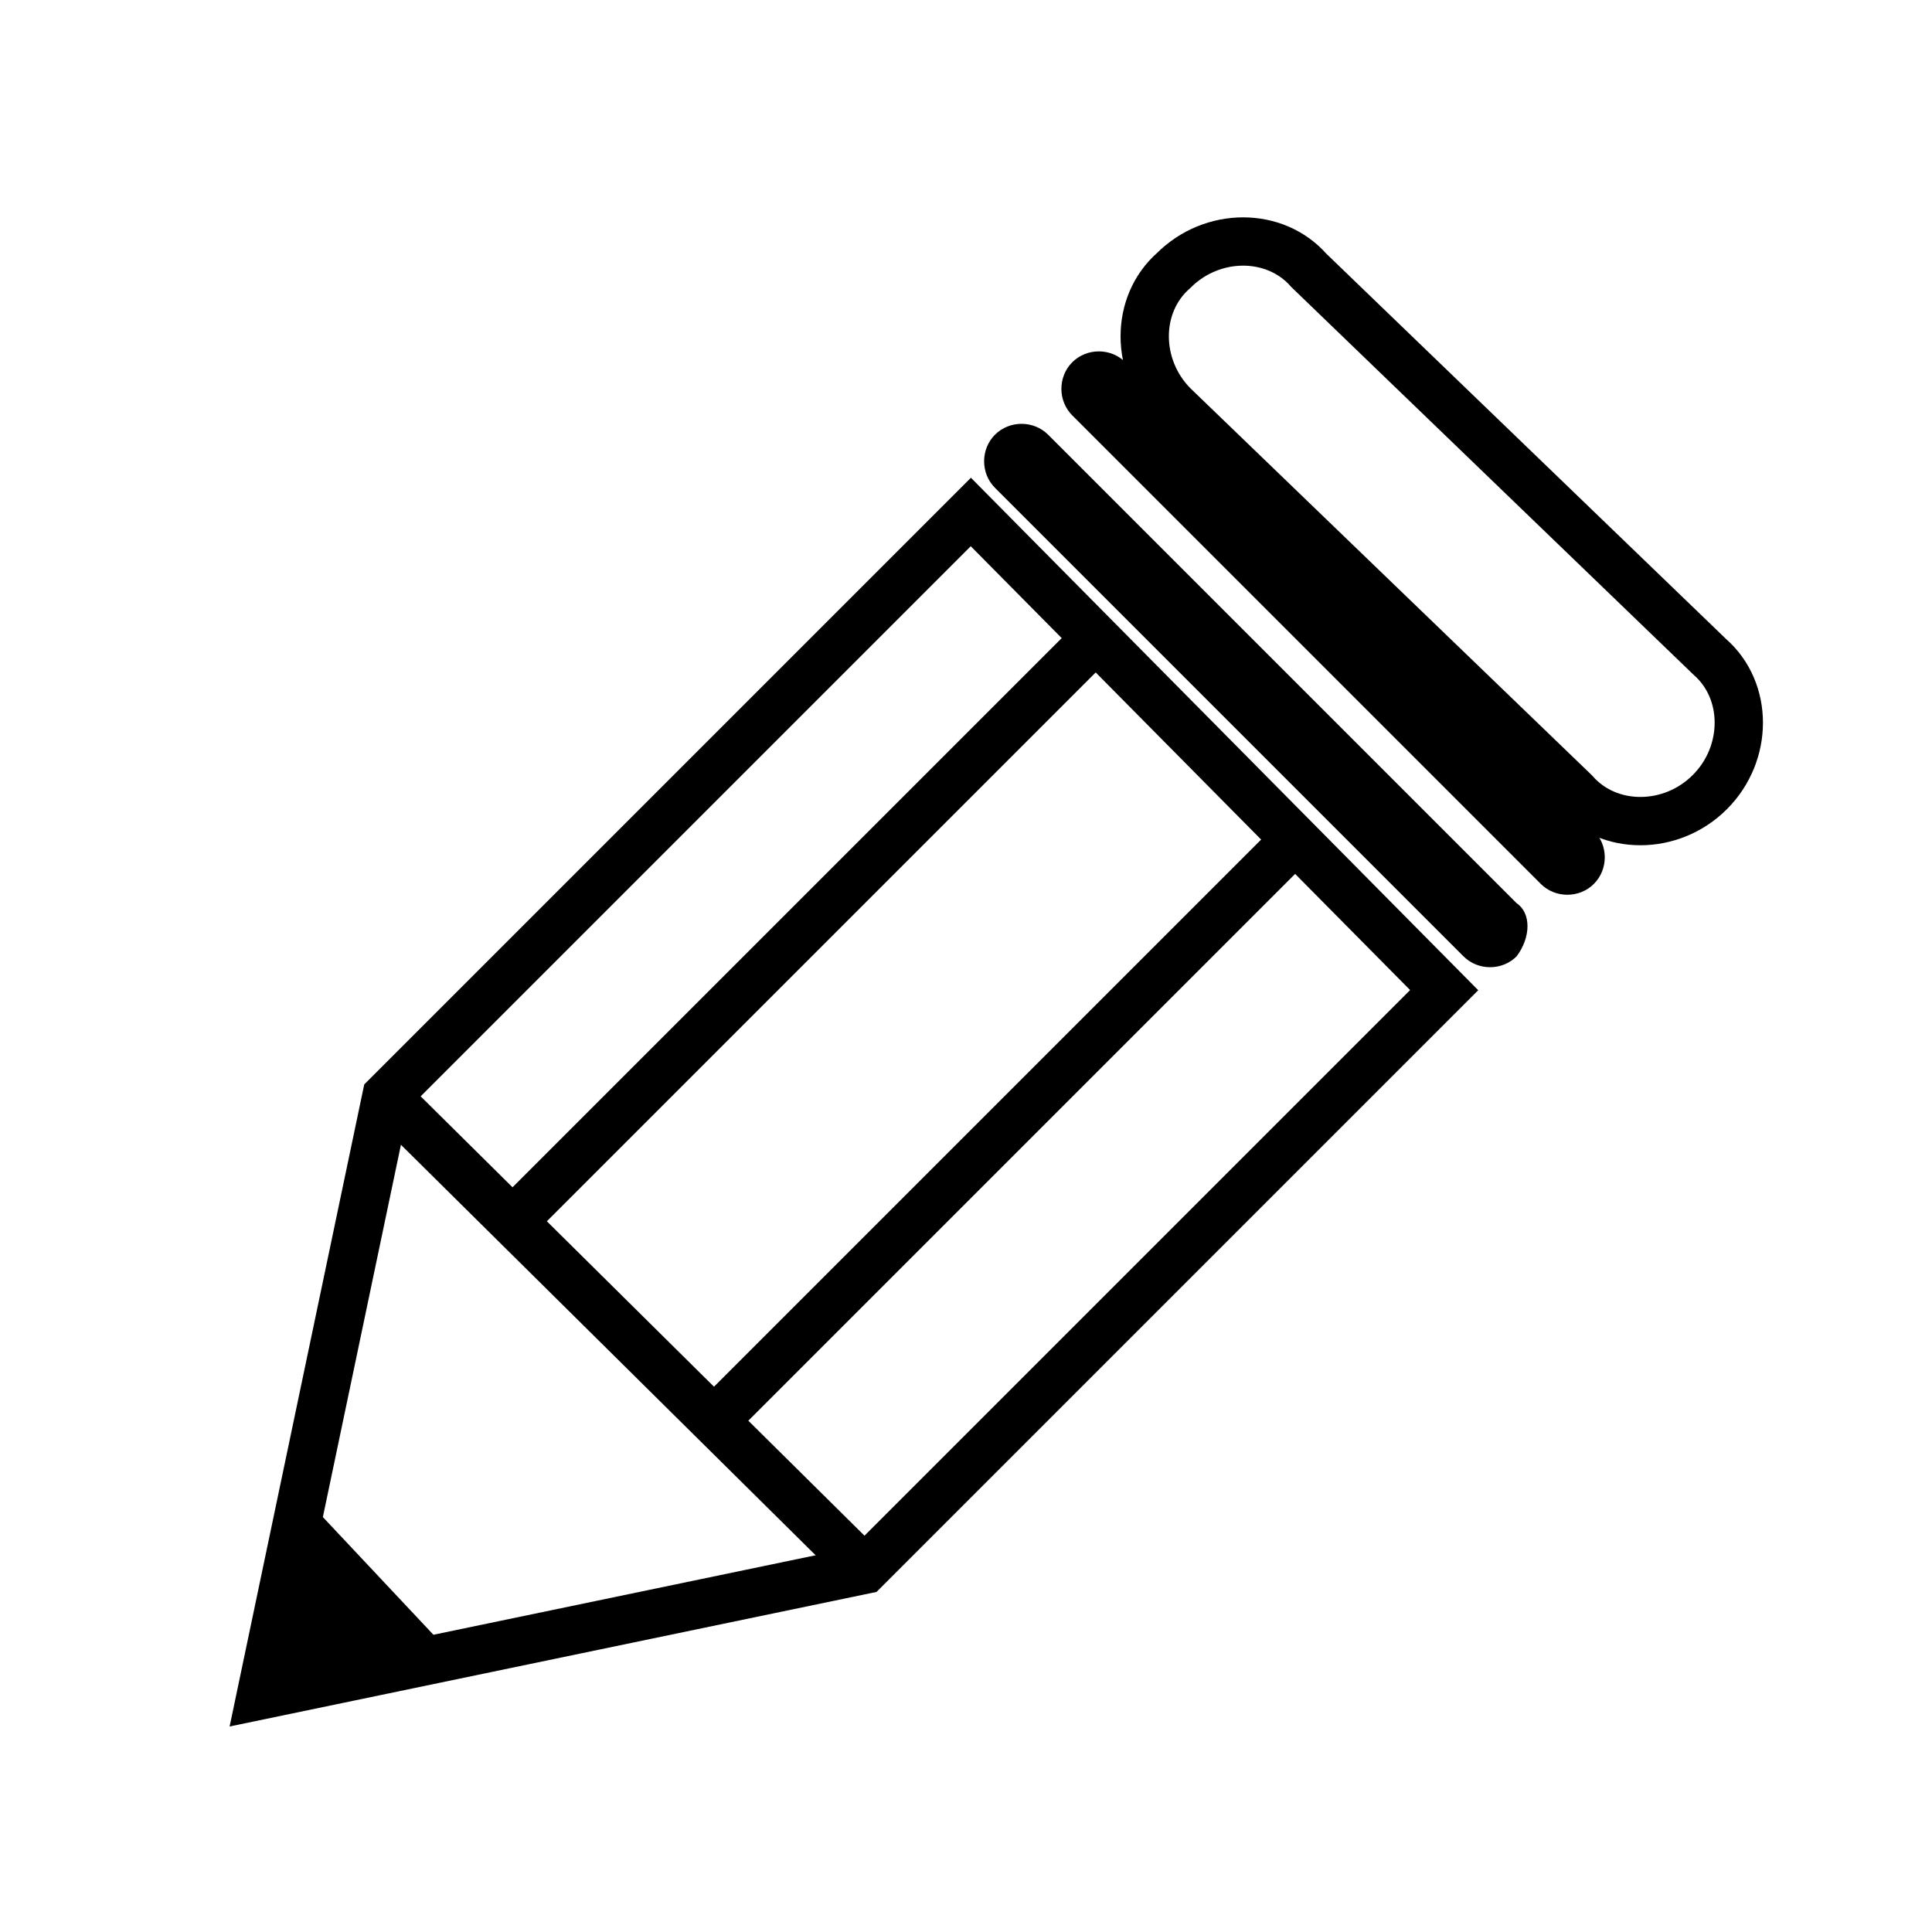
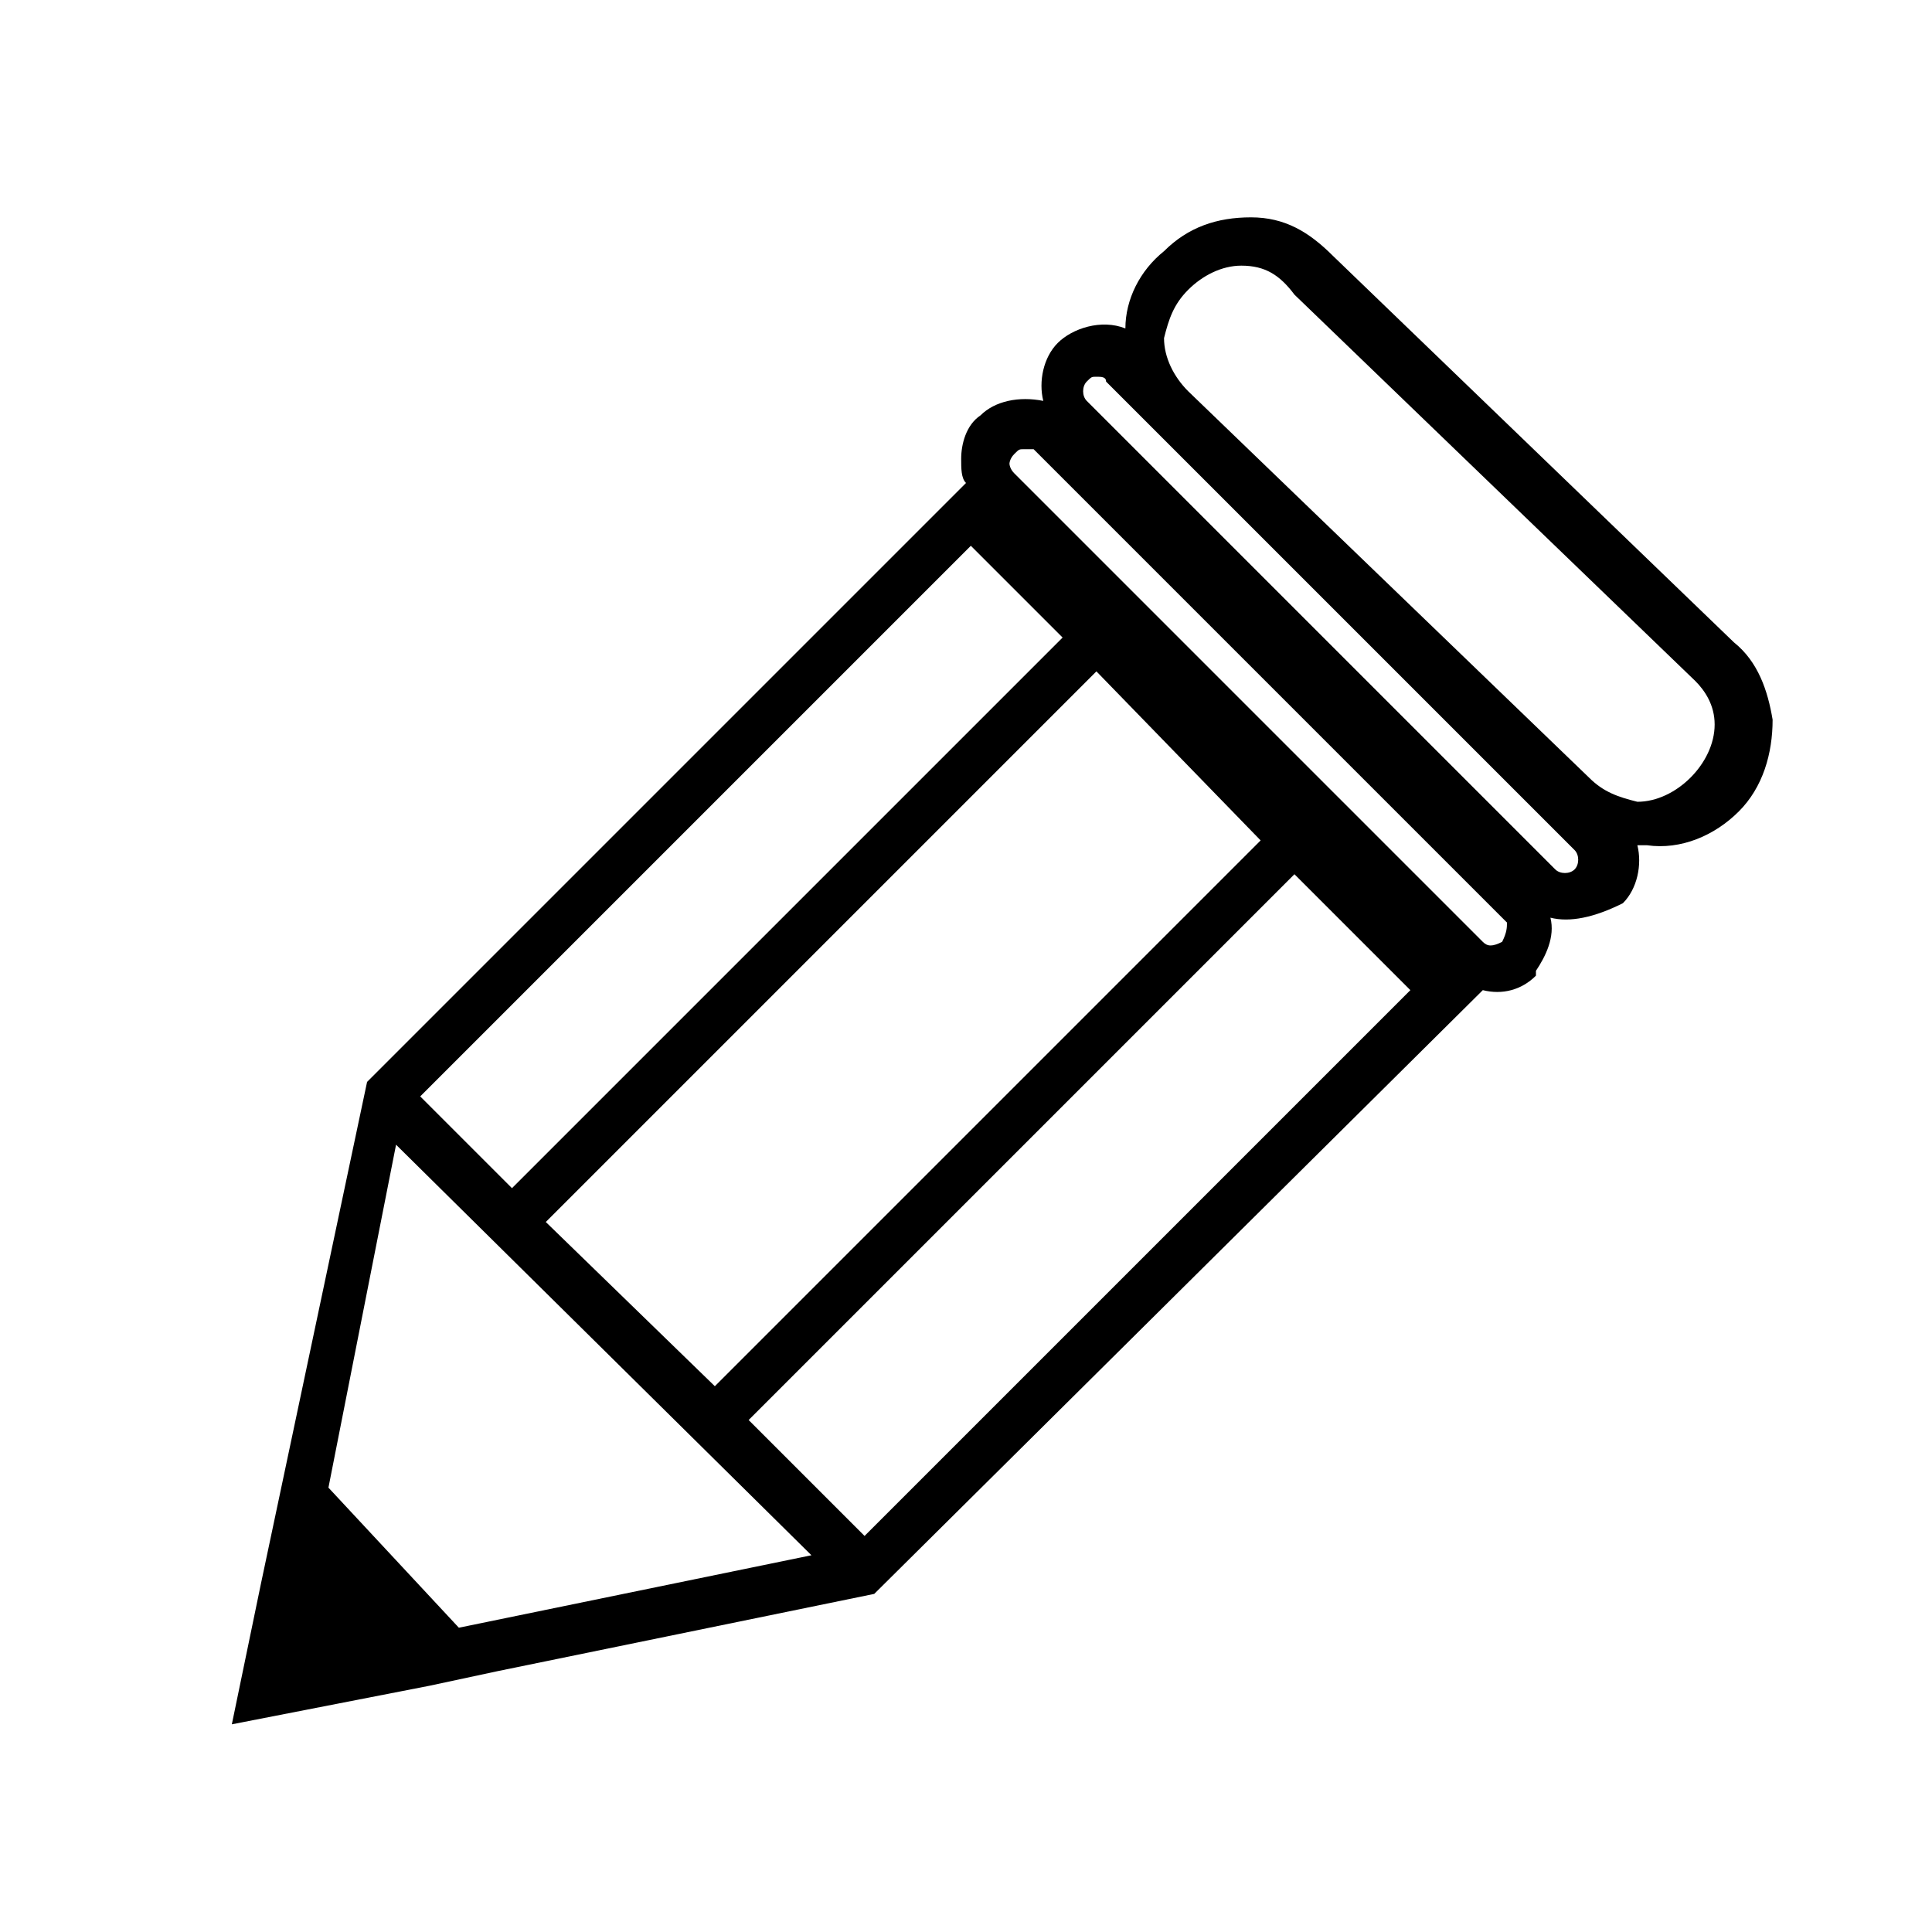
- <svg xmlns="http://www.w3.org/2000/svg" version="1.1" id="Layer_1" x="0px" y="0px" width="40px" height="40px" viewBox="0 0 40 40" style="enable-background:new 0 0 40 40;" xml:space="preserve">
-   <style type="text/css">
- 	.st0{fill:none;stroke:#000000;stroke-miterlimit:10;}
- </style>
-   <polygon class="st0" points="20.1,10.6 29.9,20.5 17.9,32.5 5.4,35.1 8,22.7 " />
-   <line class="st0" x1="8" y1="22.7" x2="17.9" y2="32.5" />
-   <path d="M31.4,19.8L31.4,19.8c-0.3,0.3-0.8,0.3-1.1,0l-9.7-9.7c-0.3-0.3-0.3-0.8,0-1.1l0,0c0.3-0.3,0.8-0.3,1.1,0l9.7,9.7  C31.7,18.9,31.7,19.4,31.4,19.8z" />
-   <path d="M33,18.3L33,18.3c-0.3,0.3-0.8,0.3-1.1,0l-9.7-9.7c-0.3-0.3-0.3-0.8,0-1.1l0,0c0.3-0.3,0.8-0.3,1.1,0l9.7,9.7  C33.3,17.5,33.3,18,33,18.3z" />
-   <path class="st0" d="M35.4,16.4L35.4,16.4c-0.8,0.8-2.1,0.8-2.8,0l-8.3-8c-0.8-0.8-0.8-2.1,0-2.8l0,0c0.8-0.8,2.1-0.8,2.8,0l8.3,8  C36.2,14.3,36.2,15.6,35.4,16.4z" />
-   <polygon points="6.3,31 9.4,34.3 5.4,34.9 " />
-   <line class="st0" x1="22.7" y1="13.2" x2="10.6" y2="25.3" />
-   <line class="st0" x1="26.8" y1="17.4" x2="14.8" y2="29.4" />
+ <svg xmlns="http://www.w3.org/2000/svg" width="40" height="40" viewBox="-27 29 40 40">
+   <path d="M-22.2 64.7l.6-2.9 2.2-10.4L-7 39c-.1-.1-.1-.3-.1-.5 0-.3.1-.7.4-.9.3-.3.8-.4 1.3-.3-.1-.4 0-.9.3-1.2.3-.3.9-.5 1.4-.3 0-.6.3-1.2.8-1.6.5-.5 1.1-.7 1.8-.7s1.2.3 1.7.8l8.3 8c.5.4.7 1 .8 1.6 0 .7-.2 1.4-.7 1.9-.5.5-1.2.8-1.9.7h-.2c.1.4 0 .9-.3 1.2-.6.3-1.1.4-1.5.3.1.4-.1.8-.3 1.1v.1c-.3.3-.7.4-1.1.3L-8.9 62l-7.8 1.6-1.4.3-4.1.8zm2-4.9l2.7 2.9 7.3-1.5-8.6-8.5-1.4 7.1zm8.7-1.4l2.4 2.4L2.2 49.5l-2.4-2.4-11.3 11.3zm-4.2-4.1l3.5 3.4L-.9 46.4l-3.4-3.5-11.4 11.4zm-2.6-2.6l1.9 1.9L-5 42.2l-1.9-1.9-11.4 11.4zm12.5-13.4c-.1 0-.1 0-.2.1s-.1.2-.1.2 0 .1.1.2l9.7 9.7c.1.1.2.1.4 0 .1-.2.1-.3.1-.4l-9.8-9.8h-.2zm1.5-1.5c-.1 0-.1 0-.2.1s-.1.3 0 .4L5.2 47c.1.1.3.1.4 0 .1-.1.1-.3 0-.4l-9.7-9.7c0-.1-.1-.1-.2-.1zm3-2.3c-.4 0-.8.2-1.1.5-.3.3-.4.6-.5 1 0 .4.2.8.5 1.1l8.3 8c.3.3.6.4 1 .5.4 0 .8-.2 1.1-.5.3-.3.5-.7.5-1.1 0-.4-.2-.7-.4-.9l-8.3-8c-.3-.4-.6-.6-1.1-.6.1 0 .1 0 0 0z" />
</svg>
